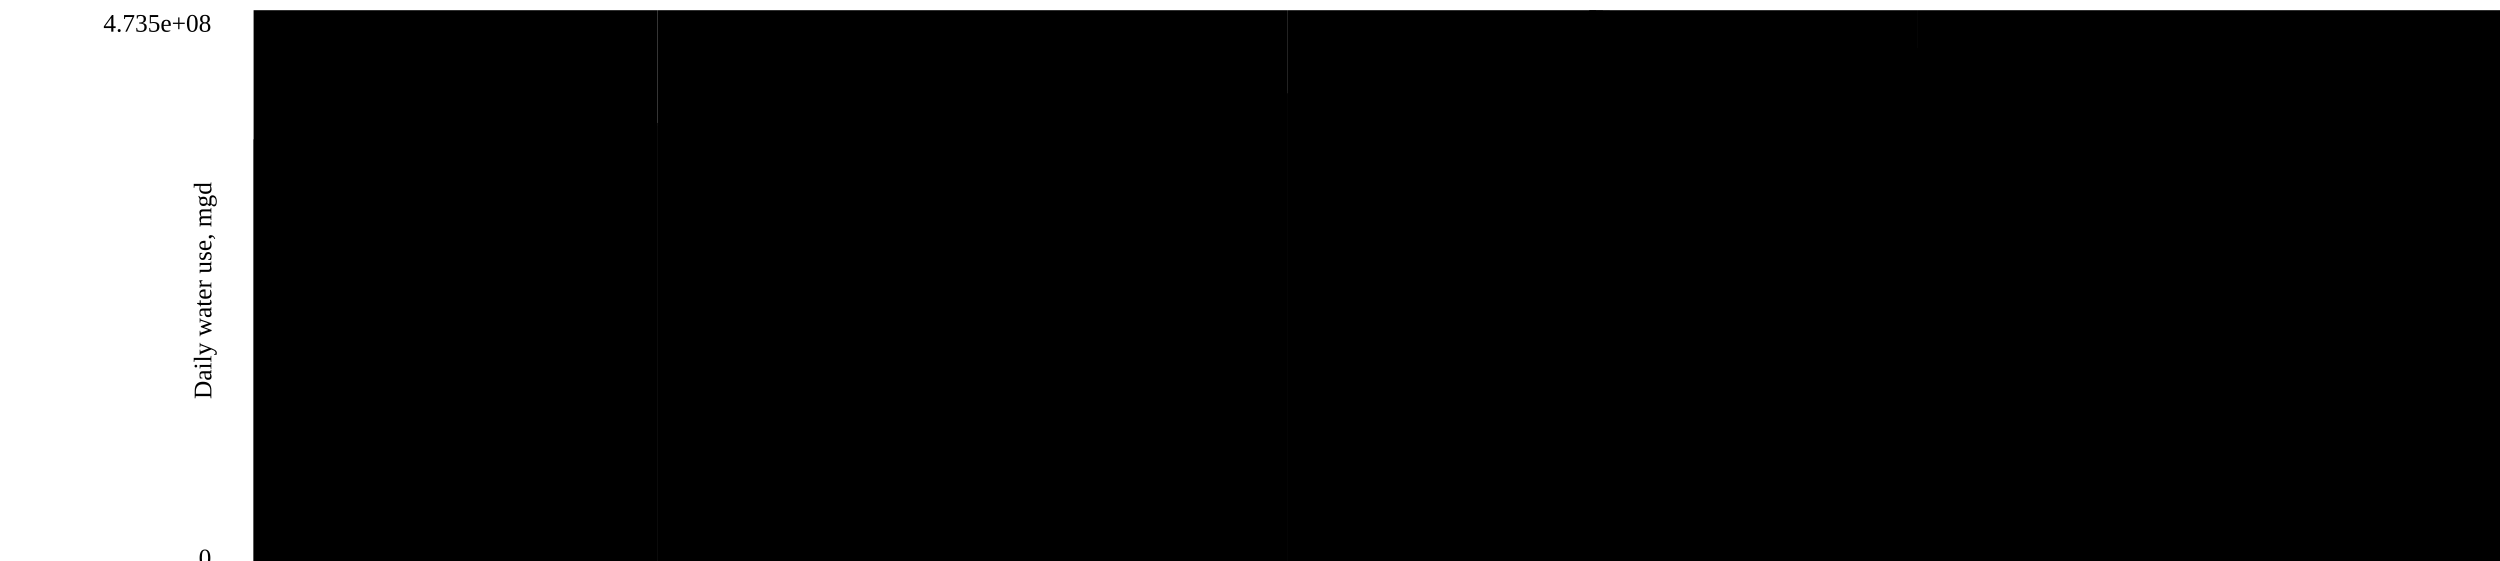
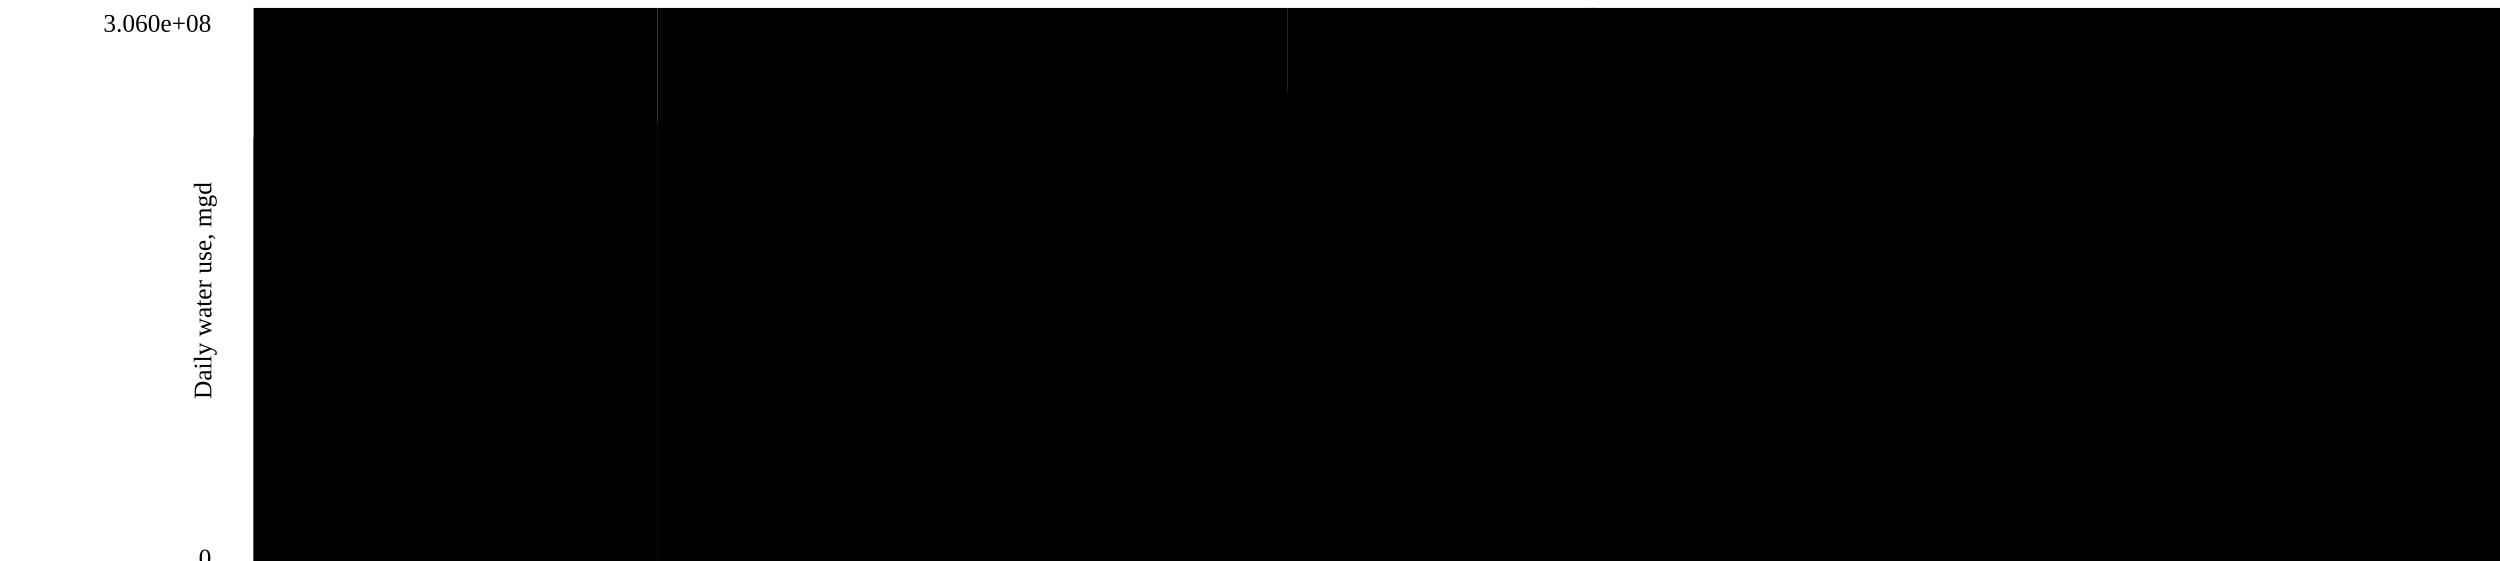
<svg xmlns="http://www.w3.org/2000/svg" viewBox="-120 -5 1183 265" preserveAspectRatio="xMidYMid meet" id="svg-wu-bars-te" version="1.1">
-   <g id="winterGroup" transform="translate(0 265) scale(3.2411 0.00056)">
-     <path d="M0,0 v-364416 h1 v-2194 h1 v-2194 h1 v-2194 h1 v-2194 h1 v-2194 h1 v-2194 h1 v-2194 h1 v-2194 h1 v-2194 h1 v-2194 h1 v-2194 h1 v-2194 h1 v-2194 h1 v-2194 h1 v-476 h1 v-476 h1 v-476 h1 v-476 h1 v-476 h1 v-476 h1 v-476 h1 v-476 h1 v-476 h1 v-476 h1 v-476 h1 v-476 h1 v-476 h1 v-476 h1 v-476 h1 v-476 h1 v-476 h1 v-476 h1 v-476 h1 v-476 h1 v-476 h1 v-476 h1 v-476 h1 v-476 h1 v-476 h1 v-476 h1 v-476 h1 v-476 h1 v-476 h1 v-476 h1 v-476 h1 v2432 h1 v2432 h1 v2432 h1 v2432 h1 v2432 h1 v2432 h1 v2432 h1 v2432 h1 v2432 h1 v2432 h1 v2432 h1 v2432 h1 v2432 h1 v378276Z" class="wu-bars" />
-     <path d="M0,0 v-473523.741 h59 v473523.741 Z" class="wu-bars-hover" id="winter" />
+   <g id="winterGroup" transform="translate(0 265) scale(3.2411 0.00087)">
+     <path d="M0,0 v-235512 h1 v-1418 h1 v-1418 h1 v-1418 h1 v-1418 h1 v-1418 h1 v-1418 h1 v-1418 h1 v-1418 h1 v-1418 h1 v-1418 h1 v-1418 h1 v-1418 h1 v-1418 h1 v-1418 h1 v-308 h1 v-308 h1 v-308 h1 v-308 h1 v-308 h1 v-308 h1 v-308 h1 v-308 h1 v-308 h1 v-308 h1 v-308 h1 v-308 h1 v-308 h1 v-308 h1 v-308 h1 v-308 h1 v-308 h1 v-308 h1 v-308 h1 v-308 h1 v-308 h1 v-308 h1 v-308 h1 v-308 h1 v-308 h1 v-308 h1 v-308 h1 v-308 h1 v-308 h1 v-308 h1 v-308 h1 v1572 h1 v1572 h1 v1572 h1 v1572 h1 v1572 h1 v1572 h1 v1572 h1 v1572 h1 v1572 h1 v1572 h1 v1572 h1 v1572 h1 v1572 h1 v244469Z" class="wu-bars" />
+     <path d="M0,0 v-306025.135 h59 v306025.135 Z" class="wu-bars-hover" id="winter" />
  </g>
-   <g id="springGroup" transform="translate(0 265) scale(3.2411 0.00056)">
-     <path d="M59,0 v-375844 h1 v2432 h1 v2432 h1 v2432 h1 v2432 h1 v2432 h1 v2432 h1 v2432 h1 v2432 h1 v2432 h1 v2432 h1 v2432 h1 v2432 h1 v2432 h1 v2432 h1 v501 h1 v501 h1 v501 h1 v501 h1 v501 h1 v501 h1 v501 h1 v501 h1 v501 h1 v501 h1 v501 h1 v501 h1 v501 h1 v501 h1 v501 h1 v501 h1 v501 h1 v501 h1 v501 h1 v501 h1 v501 h1 v501 h1 v501 h1 v501 h1 v501 h1 v501 h1 v501 h1 v501 h1 v501 h1 v501 h1 v501 h1 v-1304 h1 v-1304 h1 v-1304 h1 v-1304 h1 v-1304 h1 v-1304 h1 v-1304 h1 v-1304 h1 v-1304 h1 v-1304 h1 v-1304 h1 v-1304 h1 v-1304 h1 v-1304 h1 v-1304 h1 v-1304 h1 v-1304 h1 v-1304 h1 v-1304 h1 v-1304 h1 v-1304 h1 v-1304 h1 v-1304 h1 v-1304 h1 v-1304 h1 v-1304 h1 v-1304 h1 v-1304 h1 v-1304 h1 v-1304 h1 v-2371 h1 v-2371 h1 v-2371 h1 v-2371 h1 v-2371 h1 v-2371 h1 v-2371 h1 v-2371 h1 v-2371 h1 v-2371 h1 v-2371 h1 v-2371 h1 v-2371 h1 v-2371 h1 v-2371 h1 v-2371 h1 v403319Z" class="wu-bars" />
-     <path d="M59,0 v-473523.741 h92 v473523.741 Z" class="wu-bars-hover" id="spring" />
+   <g id="springGroup" transform="translate(0 265) scale(3.2411 0.00087)">
+     <path d="M59,0 v-242897 h1 v1572 h1 v1572 h1 v1572 h1 v1572 h1 v1572 h1 v1572 h1 v1572 h1 v1572 h1 v1572 h1 v1572 h1 v1572 h1 v1572 h1 v1572 h1 v1572 h1 v324 h1 v324 h1 v324 h1 v324 h1 v324 h1 v324 h1 v324 h1 v324 h1 v324 h1 v324 h1 v324 h1 v324 h1 v324 h1 v324 h1 v324 h1 v324 h1 v324 h1 v324 h1 v324 h1 v324 h1 v324 h1 v324 h1 v324 h1 v324 h1 v324 h1 v324 h1 v324 h1 v324 h1 v324 h1 v324 h1 v324 h1 v-843 h1 v-843 h1 v-843 h1 v-843 h1 v-843 h1 v-843 h1 v-843 h1 v-843 h1 v-843 h1 v-843 h1 v-843 h1 v-843 h1 v-843 h1 v-843 h1 v-843 h1 v-843 h1 v-843 h1 v-843 h1 v-843 h1 v-843 h1 v-843 h1 v-843 h1 v-843 h1 v-843 h1 v-843 h1 v-843 h1 v-843 h1 v-843 h1 v-843 h1 v-843 h1 v-1532 h1 v-1532 h1 v-1532 h1 v-1532 h1 v-1532 h1 v-1532 h1 v-1532 h1 v-1532 h1 v-1532 h1 v-1532 h1 v-1532 h1 v-1532 h1 v-1532 h1 v-1532 h1 v-1532 h1 v-1532 h1 v260654Z" class="wu-bars" />
+     <path d="M59,0 v-306025.135 h92 v306025.135 Z" class="wu-bars-hover" id="spring" />
  </g>
-   <g id="summerGroup" transform="translate(0 265) scale(3.2411 0.00056)">
-     <path d="M151,0 v-405691 h1 v-2371 h1 v-2371 h1 v-2371 h1 v-2371 h1 v-2371 h1 v-2371 h1 v-2371 h1 v-2371 h1 v-2371 h1 v-2371 h1 v-2371 h1 v-2371 h1 v-2371 h1 v-2371 h1 v-1155 h1 v-1155 h1 v-1155 h1 v-1155 h1 v-1155 h1 v-1155 h1 v-1155 h1 v-1155 h1 v-1155 h1 v-1155 h1 v-1155 h1 v-1155 h1 v-1155 h1 v-1155 h1 v-1155 h1 v-1155 h1 v-1155 h1 v-1155 h1 v-1155 h1 v-1155 h1 v-1155 h1 v-1155 h1 v-1155 h1 v-1155 h1 v-1155 h1 v-1155 h1 v-1155 h1 v-1155 h1 v-1155 h1 v-1155 h1 v258 h1 v258 h1 v258 h1 v258 h1 v258 h1 v258 h1 v258 h1 v258 h1 v258 h1 v258 h1 v258 h1 v258 h1 v258 h1 v258 h1 v258 h1 v258 h1 v258 h1 v258 h1 v258 h1 v258 h1 v258 h1 v258 h1 v258 h1 v258 h1 v258 h1 v258 h1 v258 h1 v258 h1 v258 h1 v258 h1 v258 h1 v1497 h1 v1497 h1 v1497 h1 v1497 h1 v1497 h1 v1497 h1 v1497 h1 v1497 h1 v1497 h1 v1497 h1 v1497 h1 v1497 h1 v1497 h1 v1497 h1 v1497 h1 v1497 h1 v441567Z" class="wu-bars" />
-     <path d="M151,0 v-473523.741 h92 v473523.741 Z" class="wu-bars-hover" id="summer" />
+   <g id="summerGroup" transform="translate(0 265) scale(3.2411 0.00087)">
+     <path d="M151,0 v-262186 h1 v-1532 h1 v-1532 h1 v-1532 h1 v-1532 h1 v-1532 h1 v-1532 h1 v-1532 h1 v-1532 h1 v-1532 h1 v-1532 h1 v-1532 h1 v-1532 h1 v-1532 h1 v-1532 h1 v-746 h1 v-746 h1 v-746 h1 v-746 h1 v-746 h1 v-746 h1 v-746 h1 v-746 h1 v-746 h1 v-746 h1 v-746 h1 v-746 h1 v-746 h1 v-746 h1 v-746 h1 v-746 h1 v-746 h1 v-746 h1 v-746 h1 v-746 h1 v-746 h1 v-746 h1 v-746 h1 v-746 h1 v-746 h1 v-746 h1 v-746 h1 v-746 h1 v-746 h1 v-746 h1 v167 h1 v167 h1 v167 h1 v167 h1 v167 h1 v167 h1 v167 h1 v167 h1 v167 h1 v167 h1 v167 h1 v167 h1 v167 h1 v167 h1 v167 h1 v167 h1 v167 h1 v167 h1 v167 h1 v167 h1 v167 h1 v167 h1 v167 h1 v167 h1 v167 h1 v167 h1 v167 h1 v167 h1 v167 h1 v167 h1 v167 h1 v967 h1 v967 h1 v967 h1 v967 h1 v967 h1 v967 h1 v967 h1 v967 h1 v967 h1 v967 h1 v967 h1 v967 h1 v967 h1 v967 h1 v967 h1 v967 h1 v285372Z" class="wu-bars" />
+     <path d="M151,0 v-306025.135 h92 v306025.135 Z" class="wu-bars-hover" id="summer" />
  </g>
-   <g id="fallGroup" transform="translate(0 265) scale(3.2411 0.00056)">
-     <path d="M243,0 v-440070 h1 v1497 h1 v1497 h1 v1497 h1 v1497 h1 v1497 h1 v1497 h1 v1497 h1 v1497 h1 v1497 h1 v1497 h1 v1497 h1 v1497 h1 v1497 h1 v1497 h1 v2722 h1 v2722 h1 v2722 h1 v2722 h1 v2722 h1 v2722 h1 v2722 h1 v2722 h1 v2722 h1 v2722 h1 v2722 h1 v2722 h1 v2722 h1 v2722 h1 v2722 h1 v2722 h1 v2722 h1 v2722 h1 v2722 h1 v2722 h1 v2722 h1 v2722 h1 v2722 h1 v2722 h1 v2722 h1 v2722 h1 v2722 h1 v2722 h1 v2722 h1 v2722 h1 v655 h1 v655 h1 v655 h1 v655 h1 v655 h1 v655 h1 v655 h1 v655 h1 v655 h1 v655 h1 v655 h1 v655 h1 v655 h1 v655 h1 v655 h1 v655 h1 v655 h1 v655 h1 v655 h1 v655 h1 v655 h1 v655 h1 v655 h1 v655 h1 v655 h1 v655 h1 v655 h1 v655 h1 v655 h1 v655 h1 v655 h1 v-333 h1 v-333 h1 v-333 h1 v-333 h1 v-333 h1 v-333 h1 v-333 h1 v-333 h1 v-333 h1 v-333 h1 v-333 h1 v-333 h1 v-333 h1 v-333 h1 v-333 h1 v322124Z" class="wu-bars" />
-     <path d="M243,0 v-473523.741 h91 v473523.741 Z" class="wu-bars-hover" id="fall" />
+   <g id="fallGroup" transform="translate(0 265) scale(3.2411 0.00087)">
+     <path d="M243,0 v-284405 h1 v967 h1 v967 h1 v967 h1 v967 h1 v967 h1 v967 h1 v967 h1 v967 h1 v967 h1 v967 h1 v967 h1 v967 h1 v967 h1 v967 h1 v1759 h1 v1759 h1 v1759 h1 v1759 h1 v1759 h1 v1759 h1 v1759 h1 v1759 h1 v1759 h1 v1759 h1 v1759 h1 v1759 h1 v1759 h1 v1759 h1 v1759 h1 v1759 h1 v1759 h1 v1759 h1 v1759 h1 v1759 h1 v1759 h1 v1759 h1 v1759 h1 v1759 h1 v1759 h1 v1759 h1 v1759 h1 v1759 h1 v1759 h1 v1759 h1 v423 h1 v423 h1 v423 h1 v423 h1 v423 h1 v423 h1 v423 h1 v423 h1 v423 h1 v423 h1 v423 h1 v423 h1 v423 h1 v423 h1 v423 h1 v423 h1 v423 h1 v423 h1 v423 h1 v423 h1 v423 h1 v423 h1 v423 h1 v423 h1 v423 h1 v423 h1 v423 h1 v423 h1 v423 h1 v423 h1 v423 h1 v-215 h1 v-215 h1 v-215 h1 v-215 h1 v-215 h1 v-215 h1 v-215 h1 v-215 h1 v-215 h1 v-215 h1 v-215 h1 v-215 h1 v-215 h1 v-215 h1 v-215 h1 v208180Z" class="wu-bars" />
+     <path d="M243,0 v-306025.135 h91 v306025.135 Z" class="wu-bars-hover" id="fall" />
  </g>
-   <g id="winterGroup" transform="translate(0 265) scale(3.2411 0.00056)">
-     <path d="M334,0 v-322457 h1 v-333 h1 v-333 h1 v-333 h1 v-333 h1 v-333 h1 v-333 h1 v-333 h1 v-333 h1 v-333 h1 v-333 h1 v-333 h1 v-333 h1 v-333 h1 v-333 h1 v-2194 h1 v-2194 h1 v-2194 h1 v-2194 h1 v-2194 h1 v-2194 h1 v-2194 h1 v-2194 h1 v-2194 h1 v-2194 h1 v-2194 h1 v-2194 h1 v-2194 h1 v-2194 h1 v-2194 h1 v-2194 h1 v362222Z" class="wu-bars" />
-     <path d="M334,0 v-473523.741 h31 v473523.741 Z" class="wu-bars-hover" id="winter" />
+   <g id="winterGroup" transform="translate(0 265) scale(3.2411 0.00087)">
+     <path d="M334,0 v-208395 h1 v-215 h1 v-215 h1 v-215 h1 v-215 h1 v-215 h1 v-215 h1 v-215 h1 v-215 h1 v-215 h1 v-215 h1 v-215 h1 v-215 h1 v-215 h1 v-215 h1 v-1418 h1 v-1418 h1 v-1418 h1 v-1418 h1 v-1418 h1 v-1418 h1 v-1418 h1 v-1418 h1 v-1418 h1 v-1418 h1 v-1418 h1 v-1418 h1 v-1418 h1 v-1418 h1 v-1418 h1 v-1418 h1 v234094Z" class="wu-bars" />
+     <path d="M334,0 v-306025.135 h31 v306025.135 Z" class="wu-bars-hover" id="winter" />
  </g>
  <g id="barchartAxis" translate="translate(0 265)">
    <path class="wu-bars-axis" d="M0,0 v265" />
    <text id="yAxisLabelLow" class="wu-bars-axis" text-anchor="end" x="-20" y="263">0</text>
-     <text id="yAxisLabelHigh" class="wu-bars-axis" text-anchor="end" x="-20" y="10">4.735e+08</text>
+     <text id="yAxisLabelHigh" class="wu-bars-axis" text-anchor="end" x="-20" y="10">3.060e+08</text>
    <text id="yAxisTitle" class="wu-bars-axis" text-anchor="middle" transform="rotate(-90) translate(-132.5 -20)">Daily water use, mgd</text>
  </g>
</svg>
